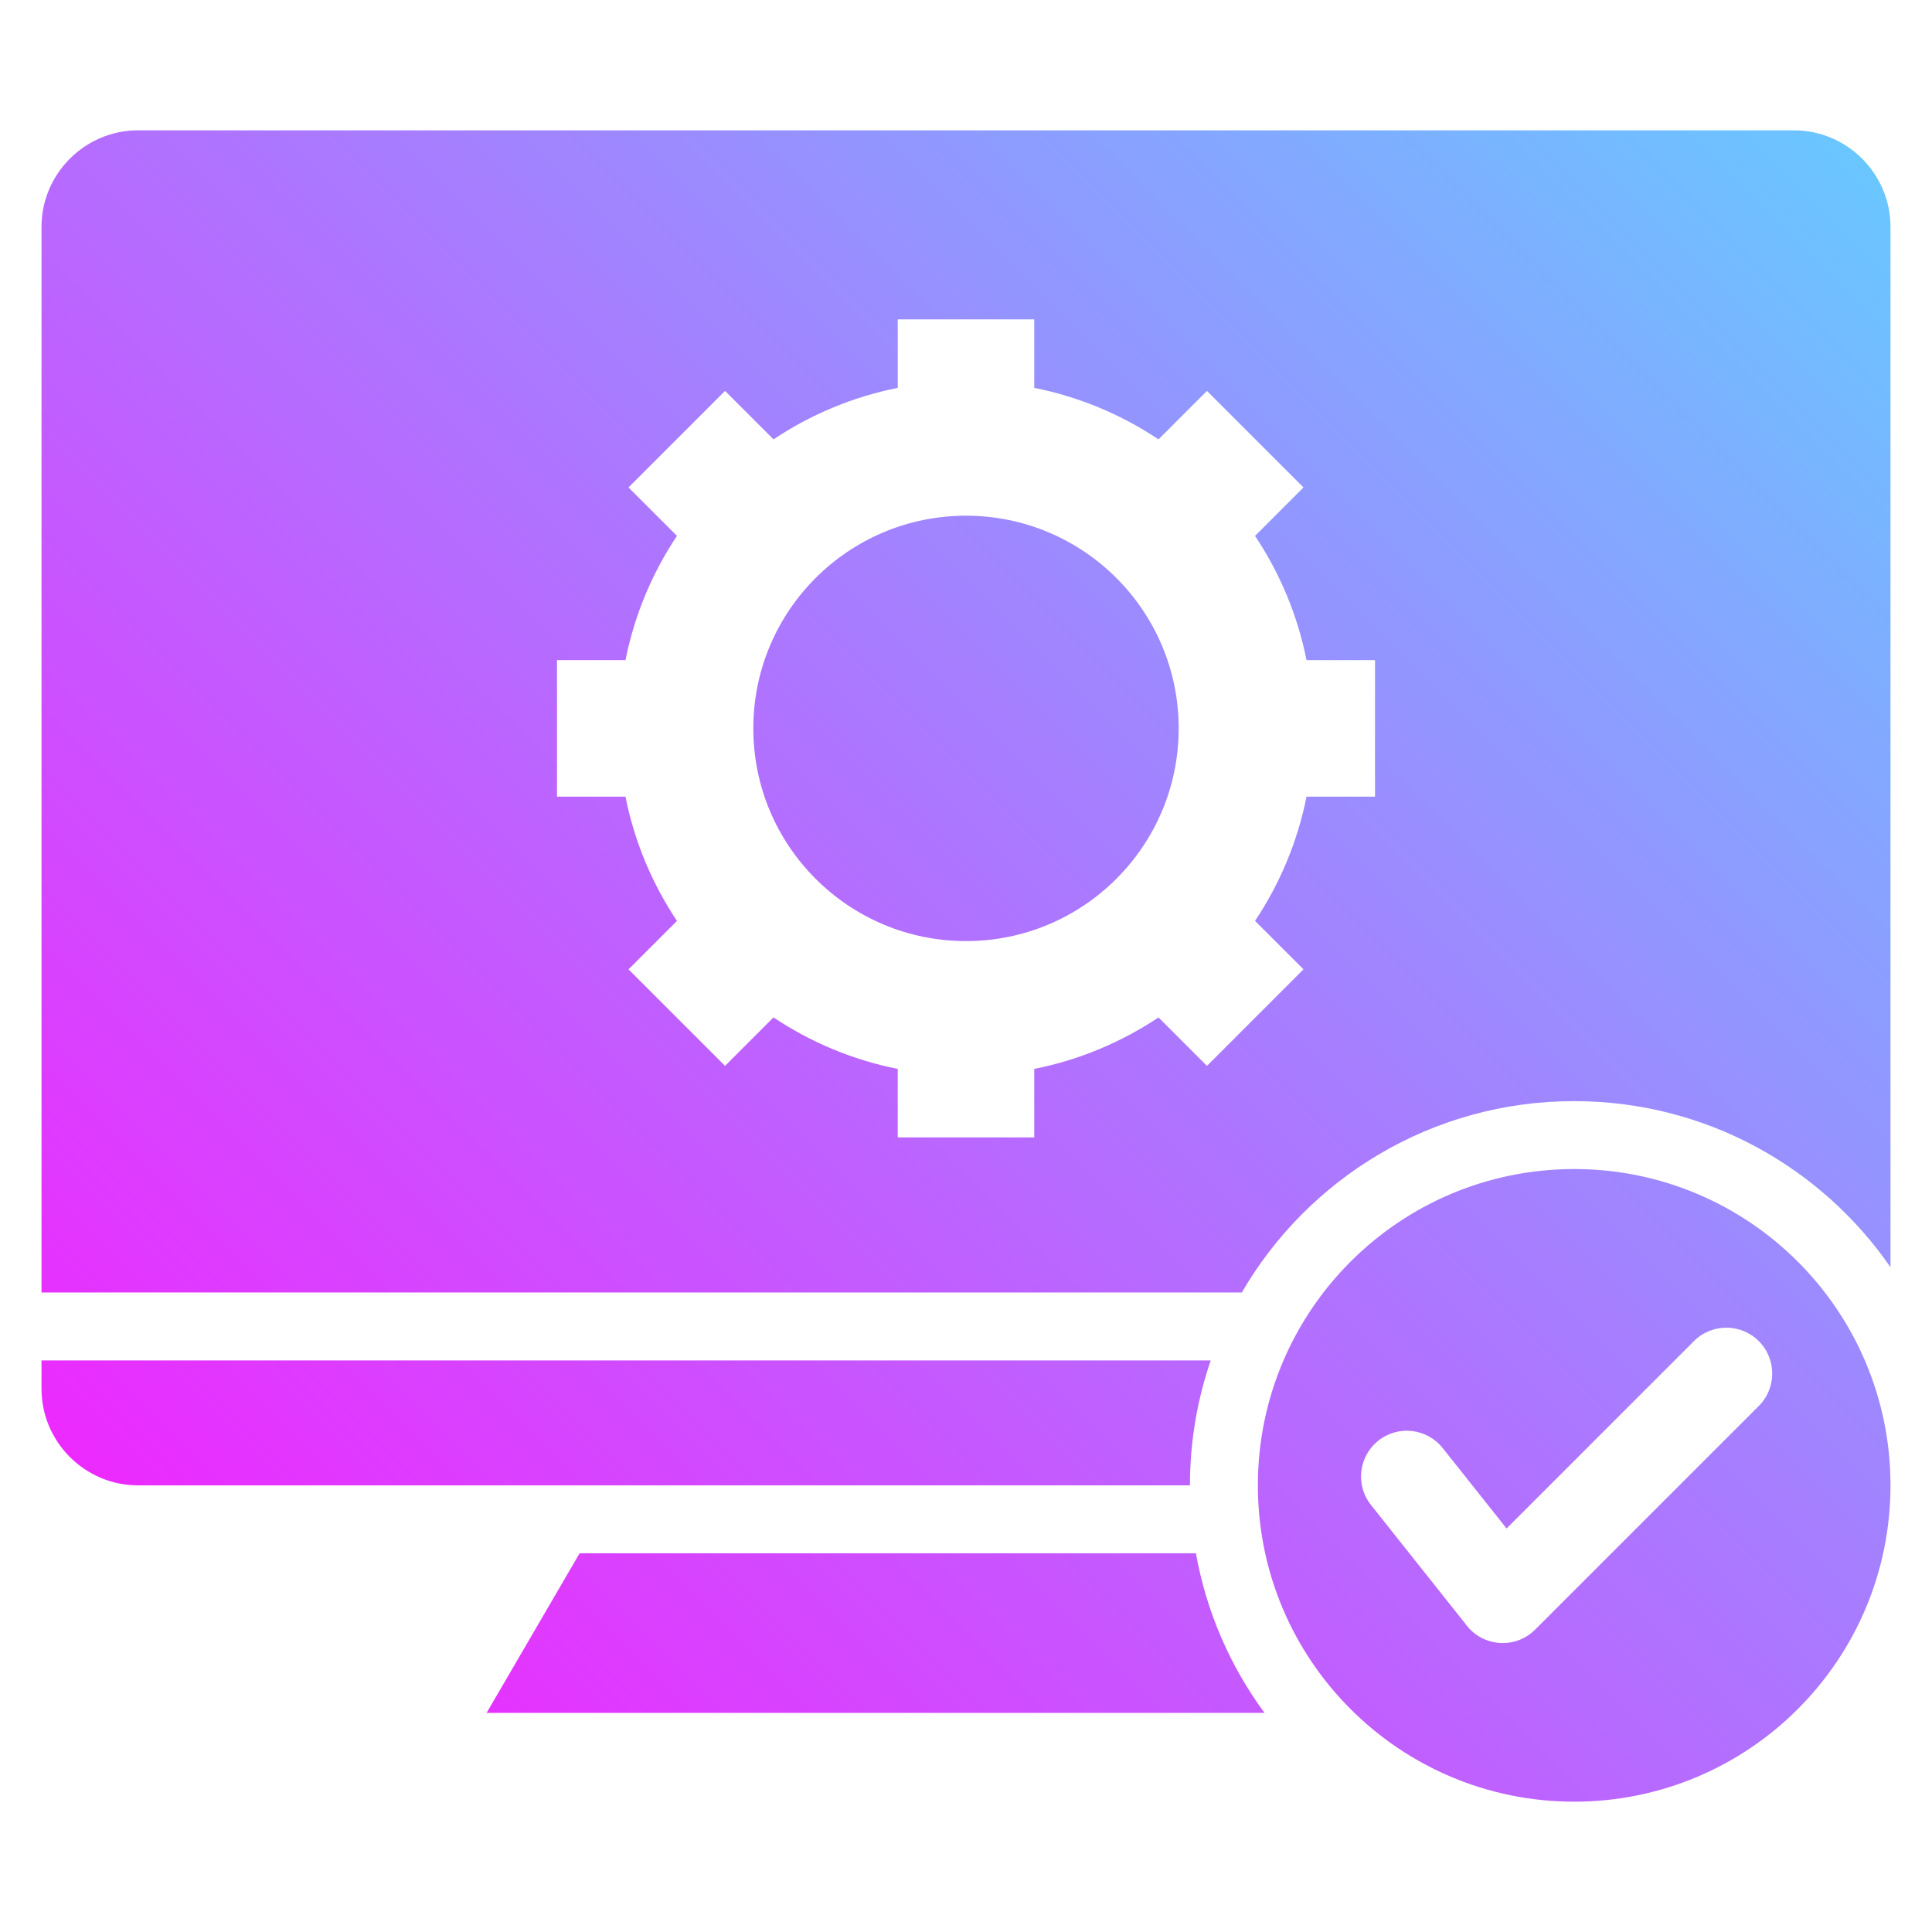
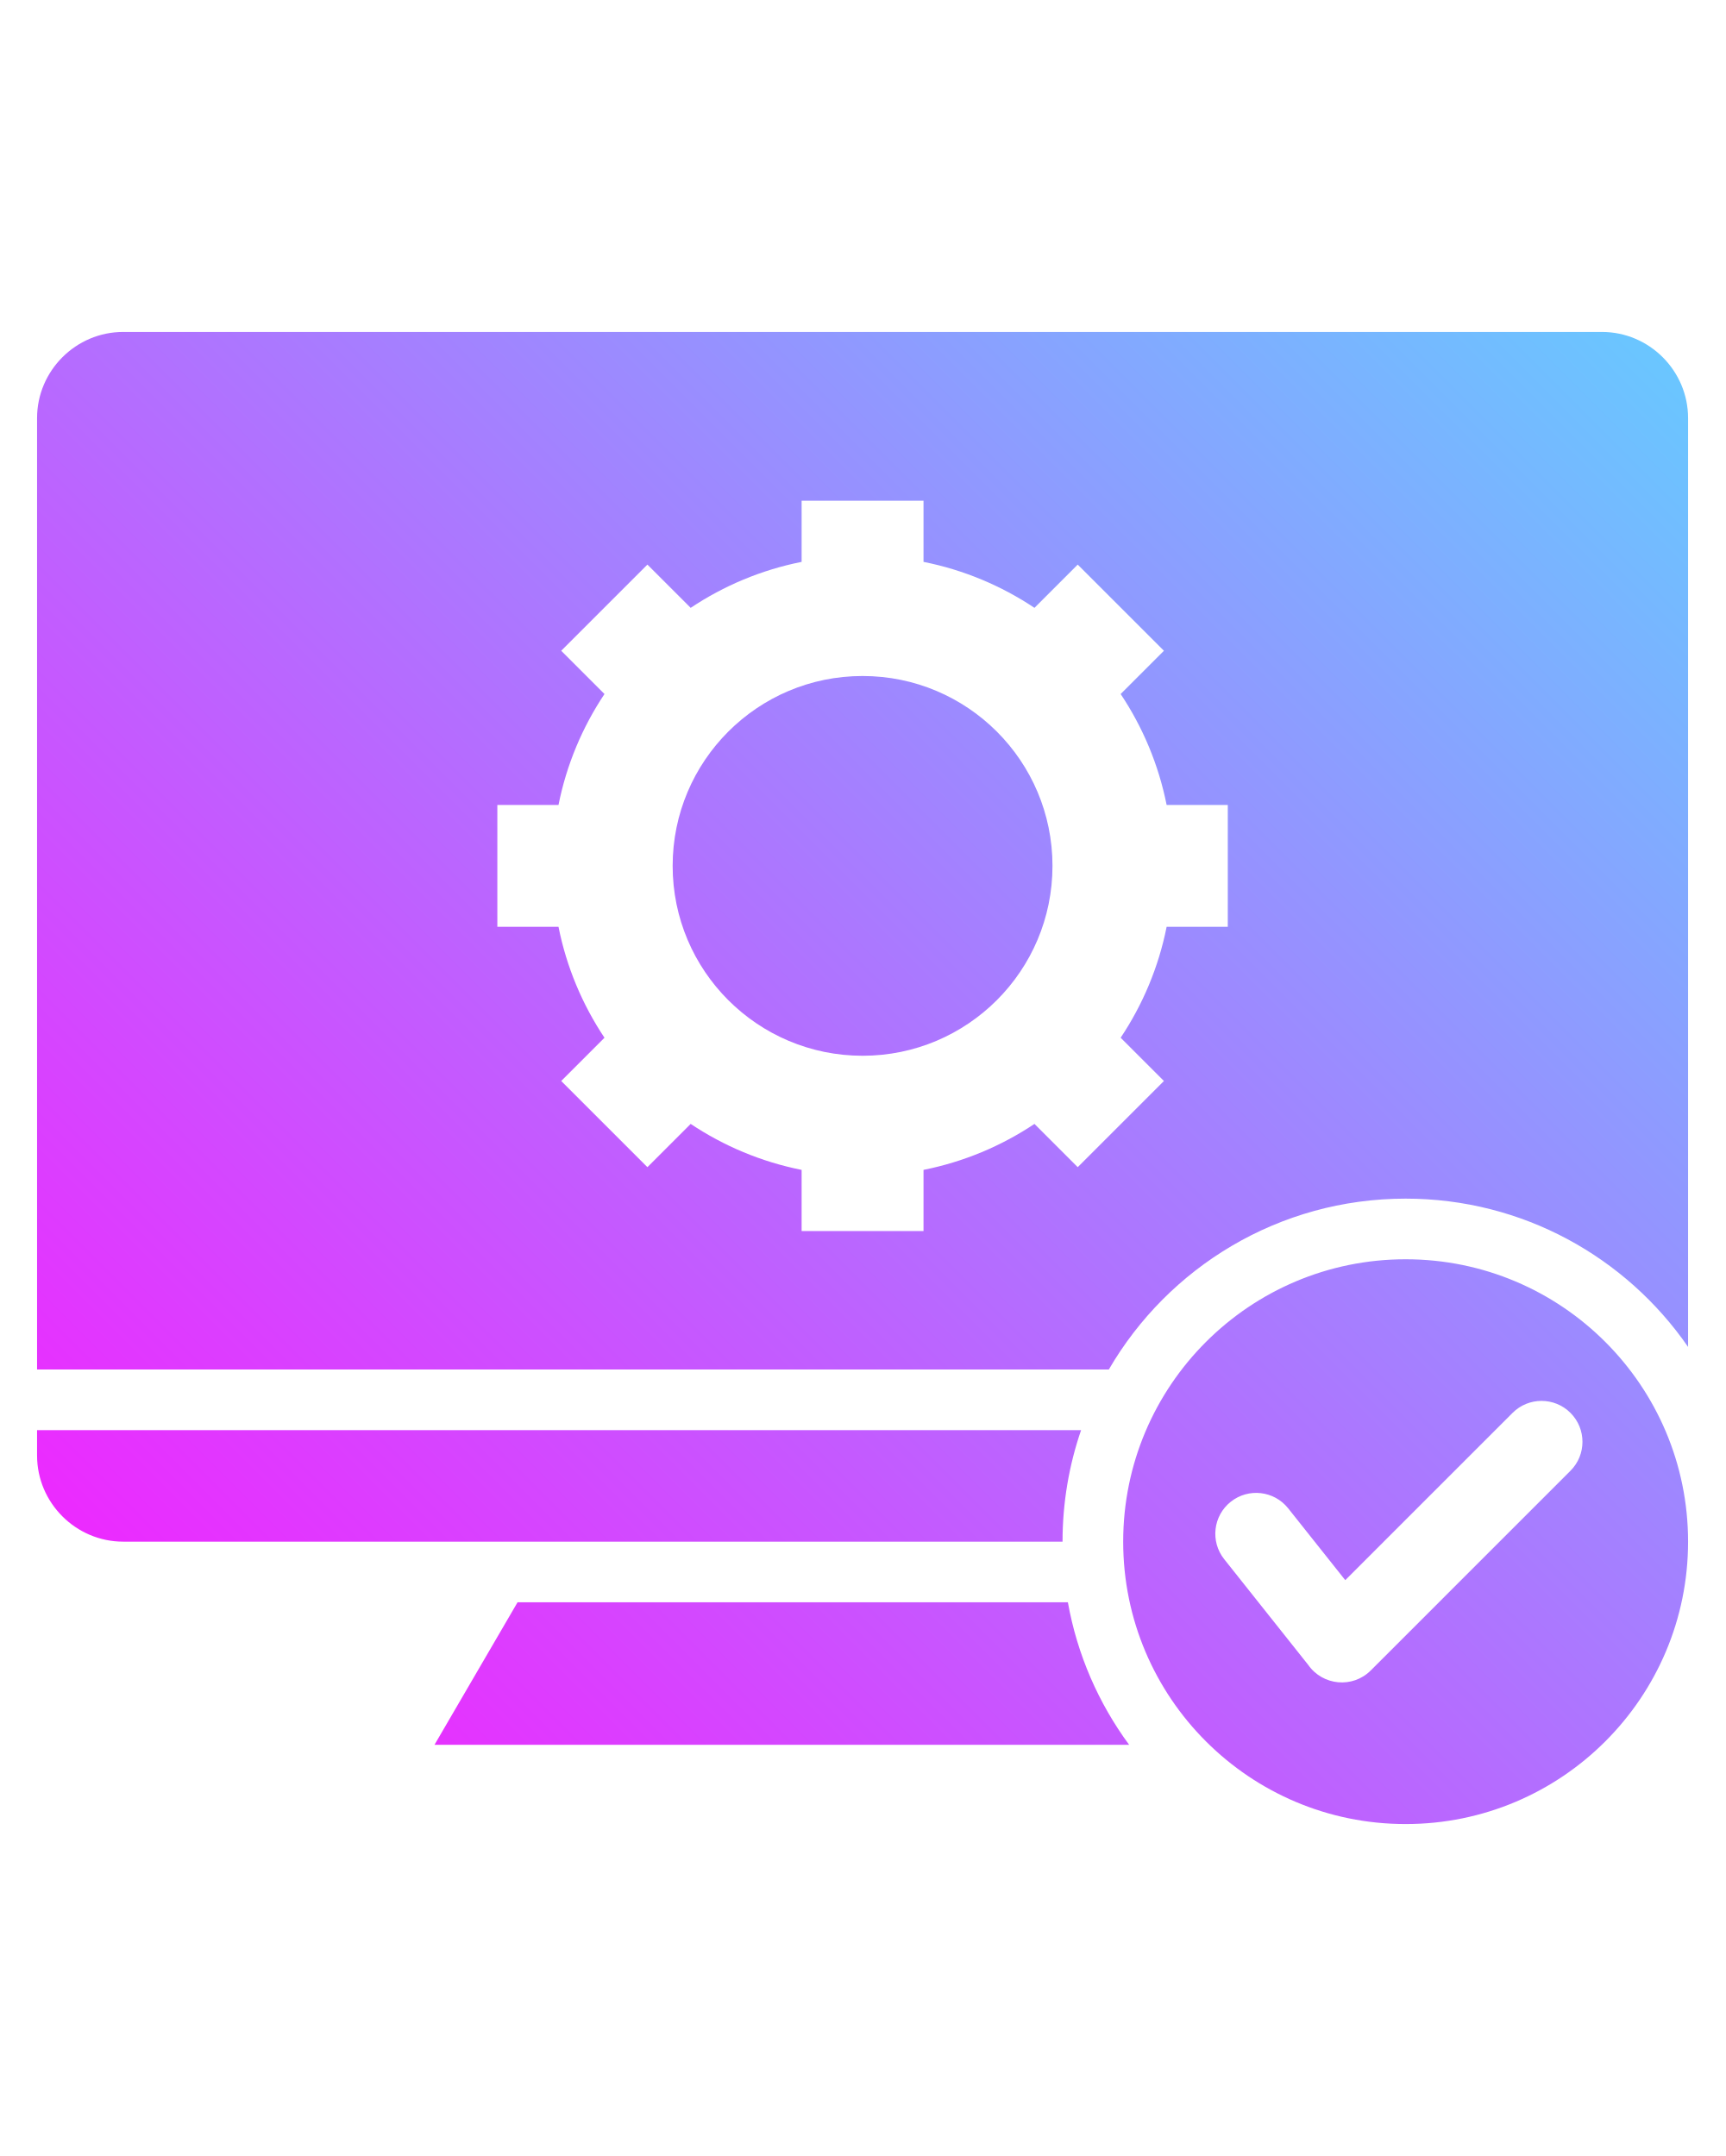
- <svg xmlns="http://www.w3.org/2000/svg" id="Layer_1" enable-background="new 0 0 512 512" height="512" viewBox="0 0 512 512" width="512">
+ <svg xmlns="http://www.w3.org/2000/svg" id="Layer_1" enable-background="new 0 0 512 512" height="150px" viewBox="0 0 512 512" width="120px">
  <linearGradient id="SVGID_1_" gradientUnits="userSpaceOnUse" x1="63.678" x2="473.199" y1="431.285" y2="21.764">
    <stop offset="0" stop-color="#ec2aff" />
    <stop offset="1" stop-color="#6ac6ff" />
  </linearGradient>
  <path clip-rule="evenodd" d="m475.42 34.537c14.068 0 25.58 11.511 25.58 25.582v275.705c-18.371-26.589-49.063-44.015-83.826-44.015-37.607 0-70.451 20.39-88.084 50.717h-318.09v-282.407c0-14.071 11.512-25.582 25.58-25.582zm-321.818 377.098-24.648 42.3h206.16c-9.043-12.286-15.393-26.676-18.18-42.3zm263.572-101.826c-46.297 0-83.826 37.531-83.826 83.827s37.529 83.827 83.826 83.827 83.826-37.531 83.826-83.827-37.529-83.827-83.826-83.827zm31.74 45.599c4.744-4.745 12.439-4.745 17.184 0 4.746 4.745 4.746 12.439 0 17.184l-59.271 59.272c-5.373 5.374-14.254 4.529-18.566-1.647l-24.936-31.382c-4.17-5.243-3.297-12.874 1.945-17.042 5.244-4.168 12.873-3.297 17.043 1.946l16.945 21.325zm-192.914-218.74c-31.131 0-56.365 25.236-56.365 56.365s25.234 56.365 56.365 56.365c31.129 0 56.363-25.236 56.363-56.365s-25.234-56.365-56.363-56.365zm59.348 256.968h-278.768c-14.068 0-25.58-11.511-25.58-25.581v-7.528h309.855c-3.568 10.379-5.507 21.517-5.507 33.109zm-77.436-308.998v18.152c-11.979 2.388-23.117 7.099-32.928 13.646l-12.84-12.841-25.582 25.58 12.842 12.842c-6.547 9.811-11.26 20.948-13.648 32.926h-18.15v36.178h18.15c2.389 11.978 7.1 23.117 13.646 32.928l-12.84 12.84 25.582 25.581 12.84-12.841c9.811 6.547 20.949 11.26 32.928 13.647v18.15h36.176v-18.151c11.979-2.389 23.117-7.099 32.928-13.646l12.84 12.84 25.582-25.58-12.842-12.842c6.547-9.811 11.26-20.948 13.646-32.926h18.152v-36.178h-18.152c-2.389-11.977-7.1-23.115-13.646-32.926l12.842-12.841-25.582-25.581-12.84 12.842c-9.813-6.547-20.949-11.26-32.928-13.647v-18.152z" fill="url(#SVGID_1_)" fill-rule="evenodd" />
</svg>
